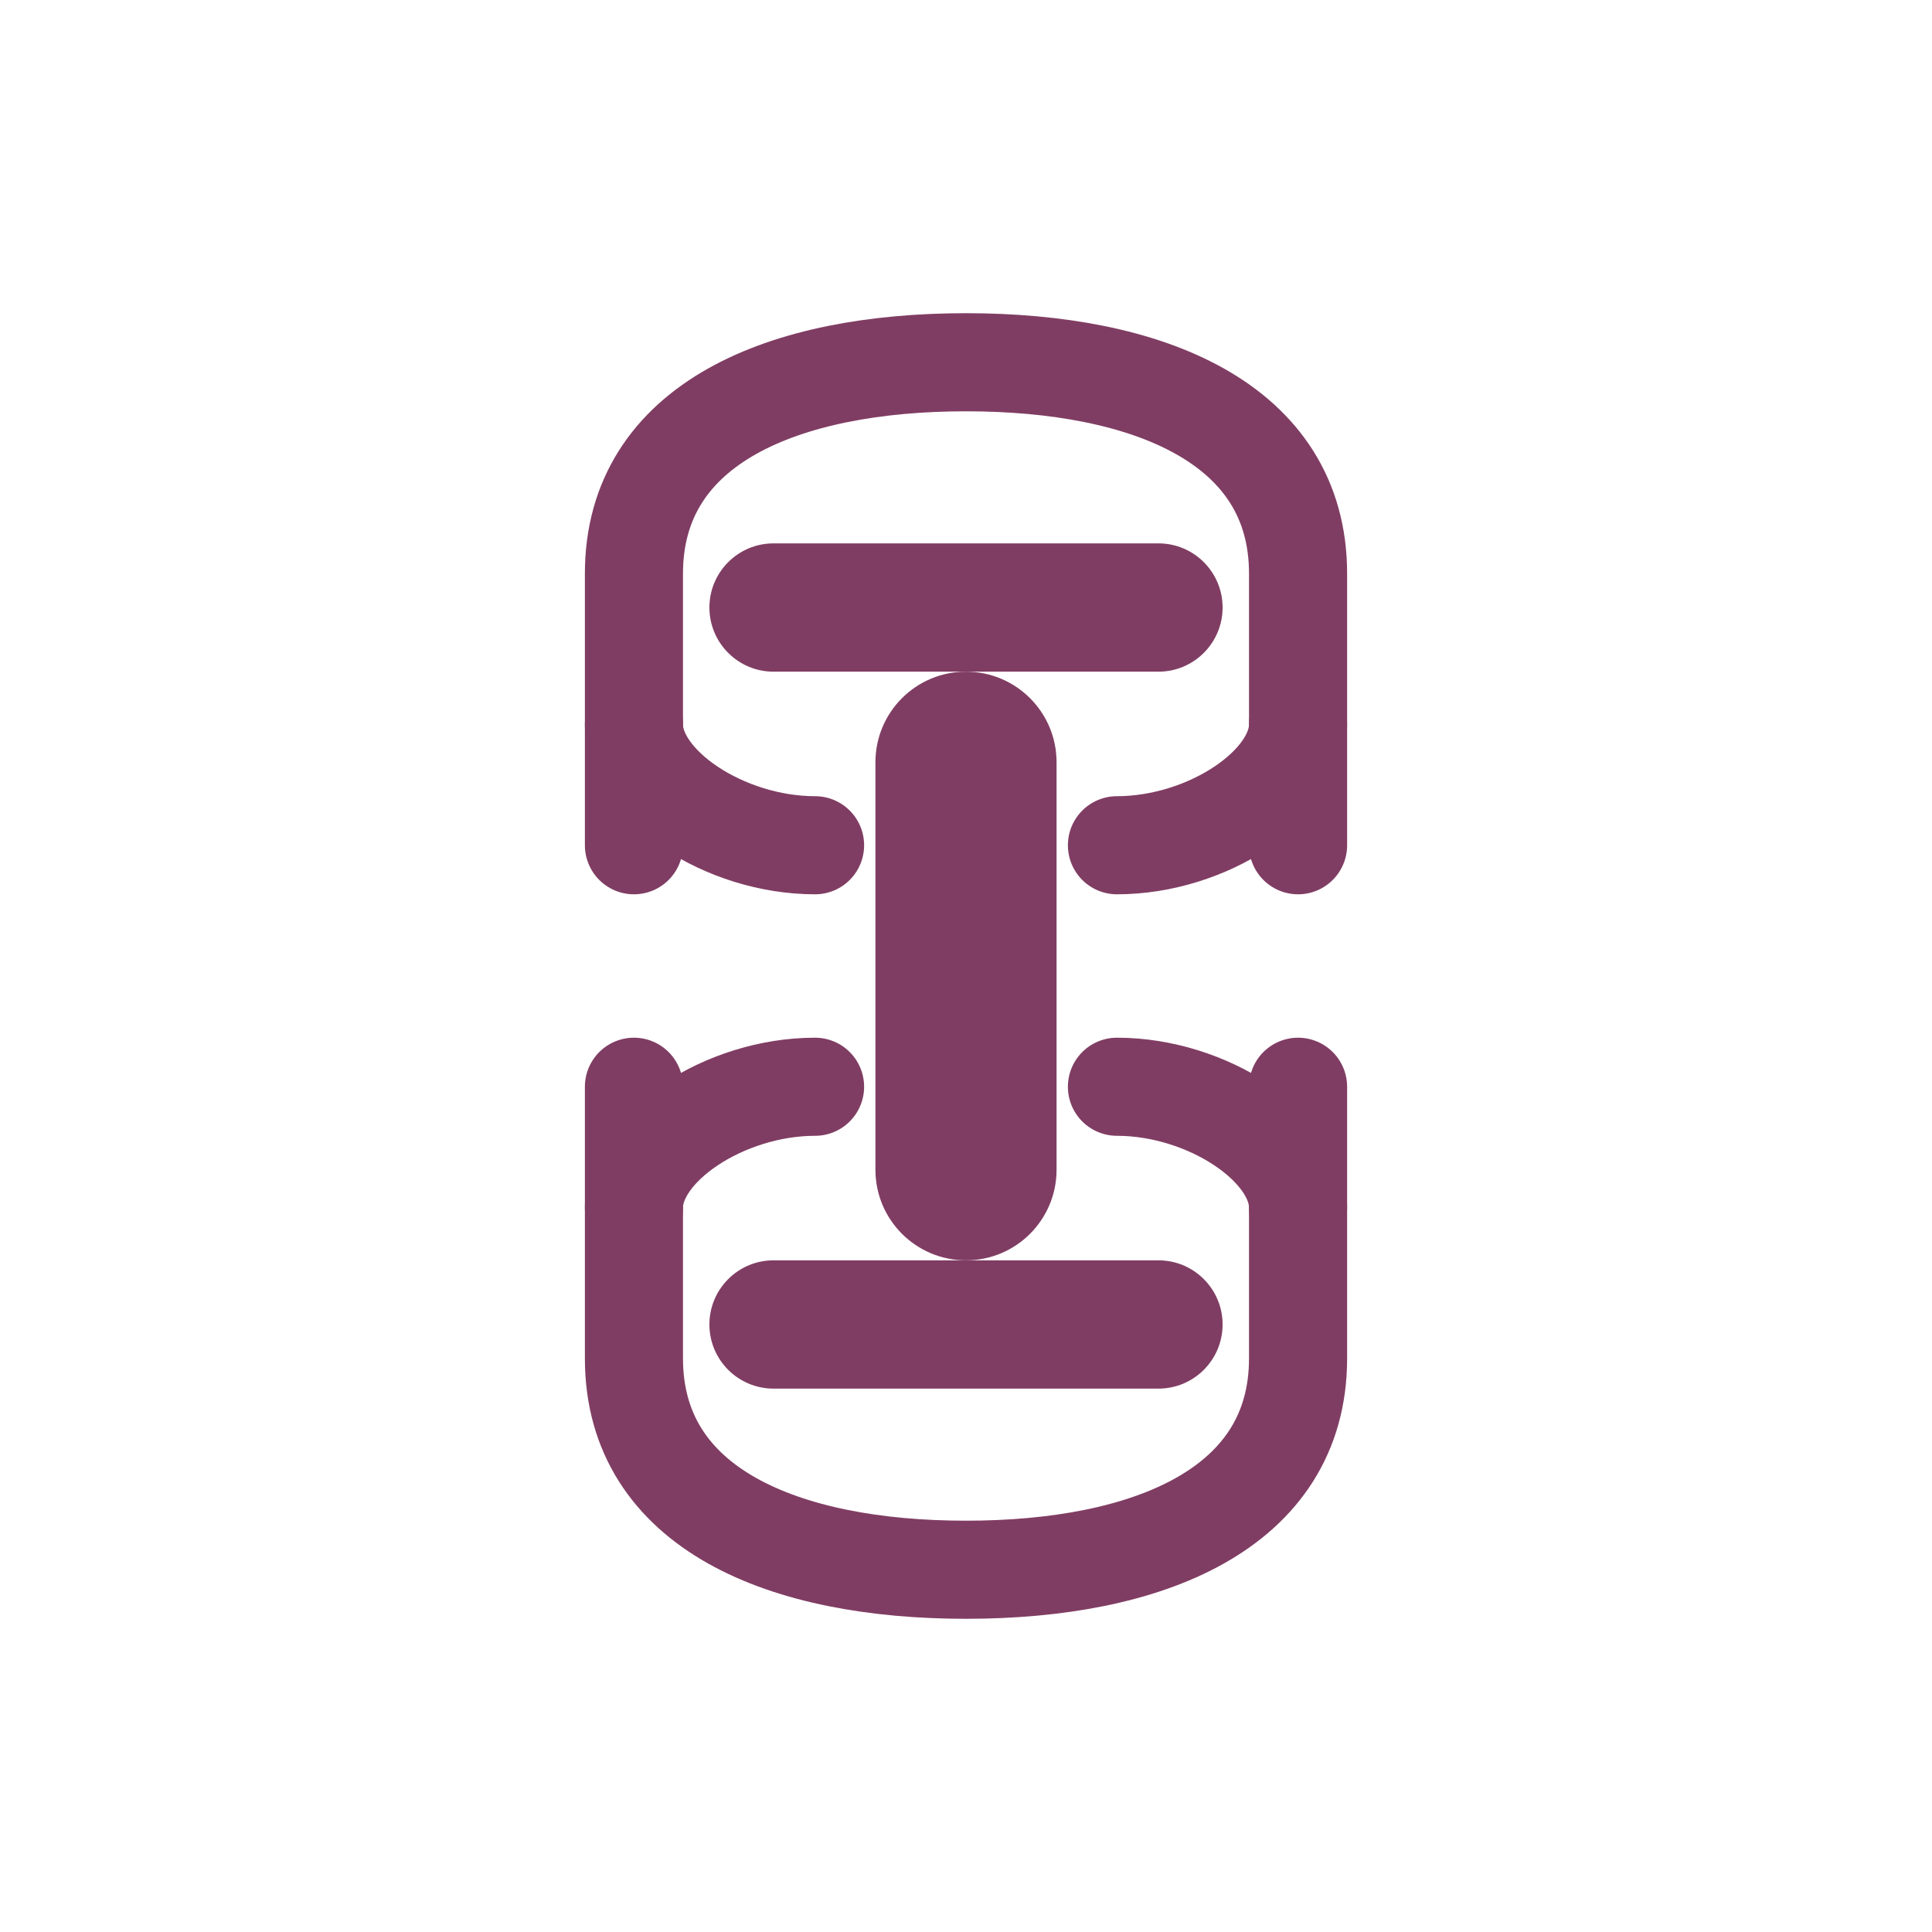
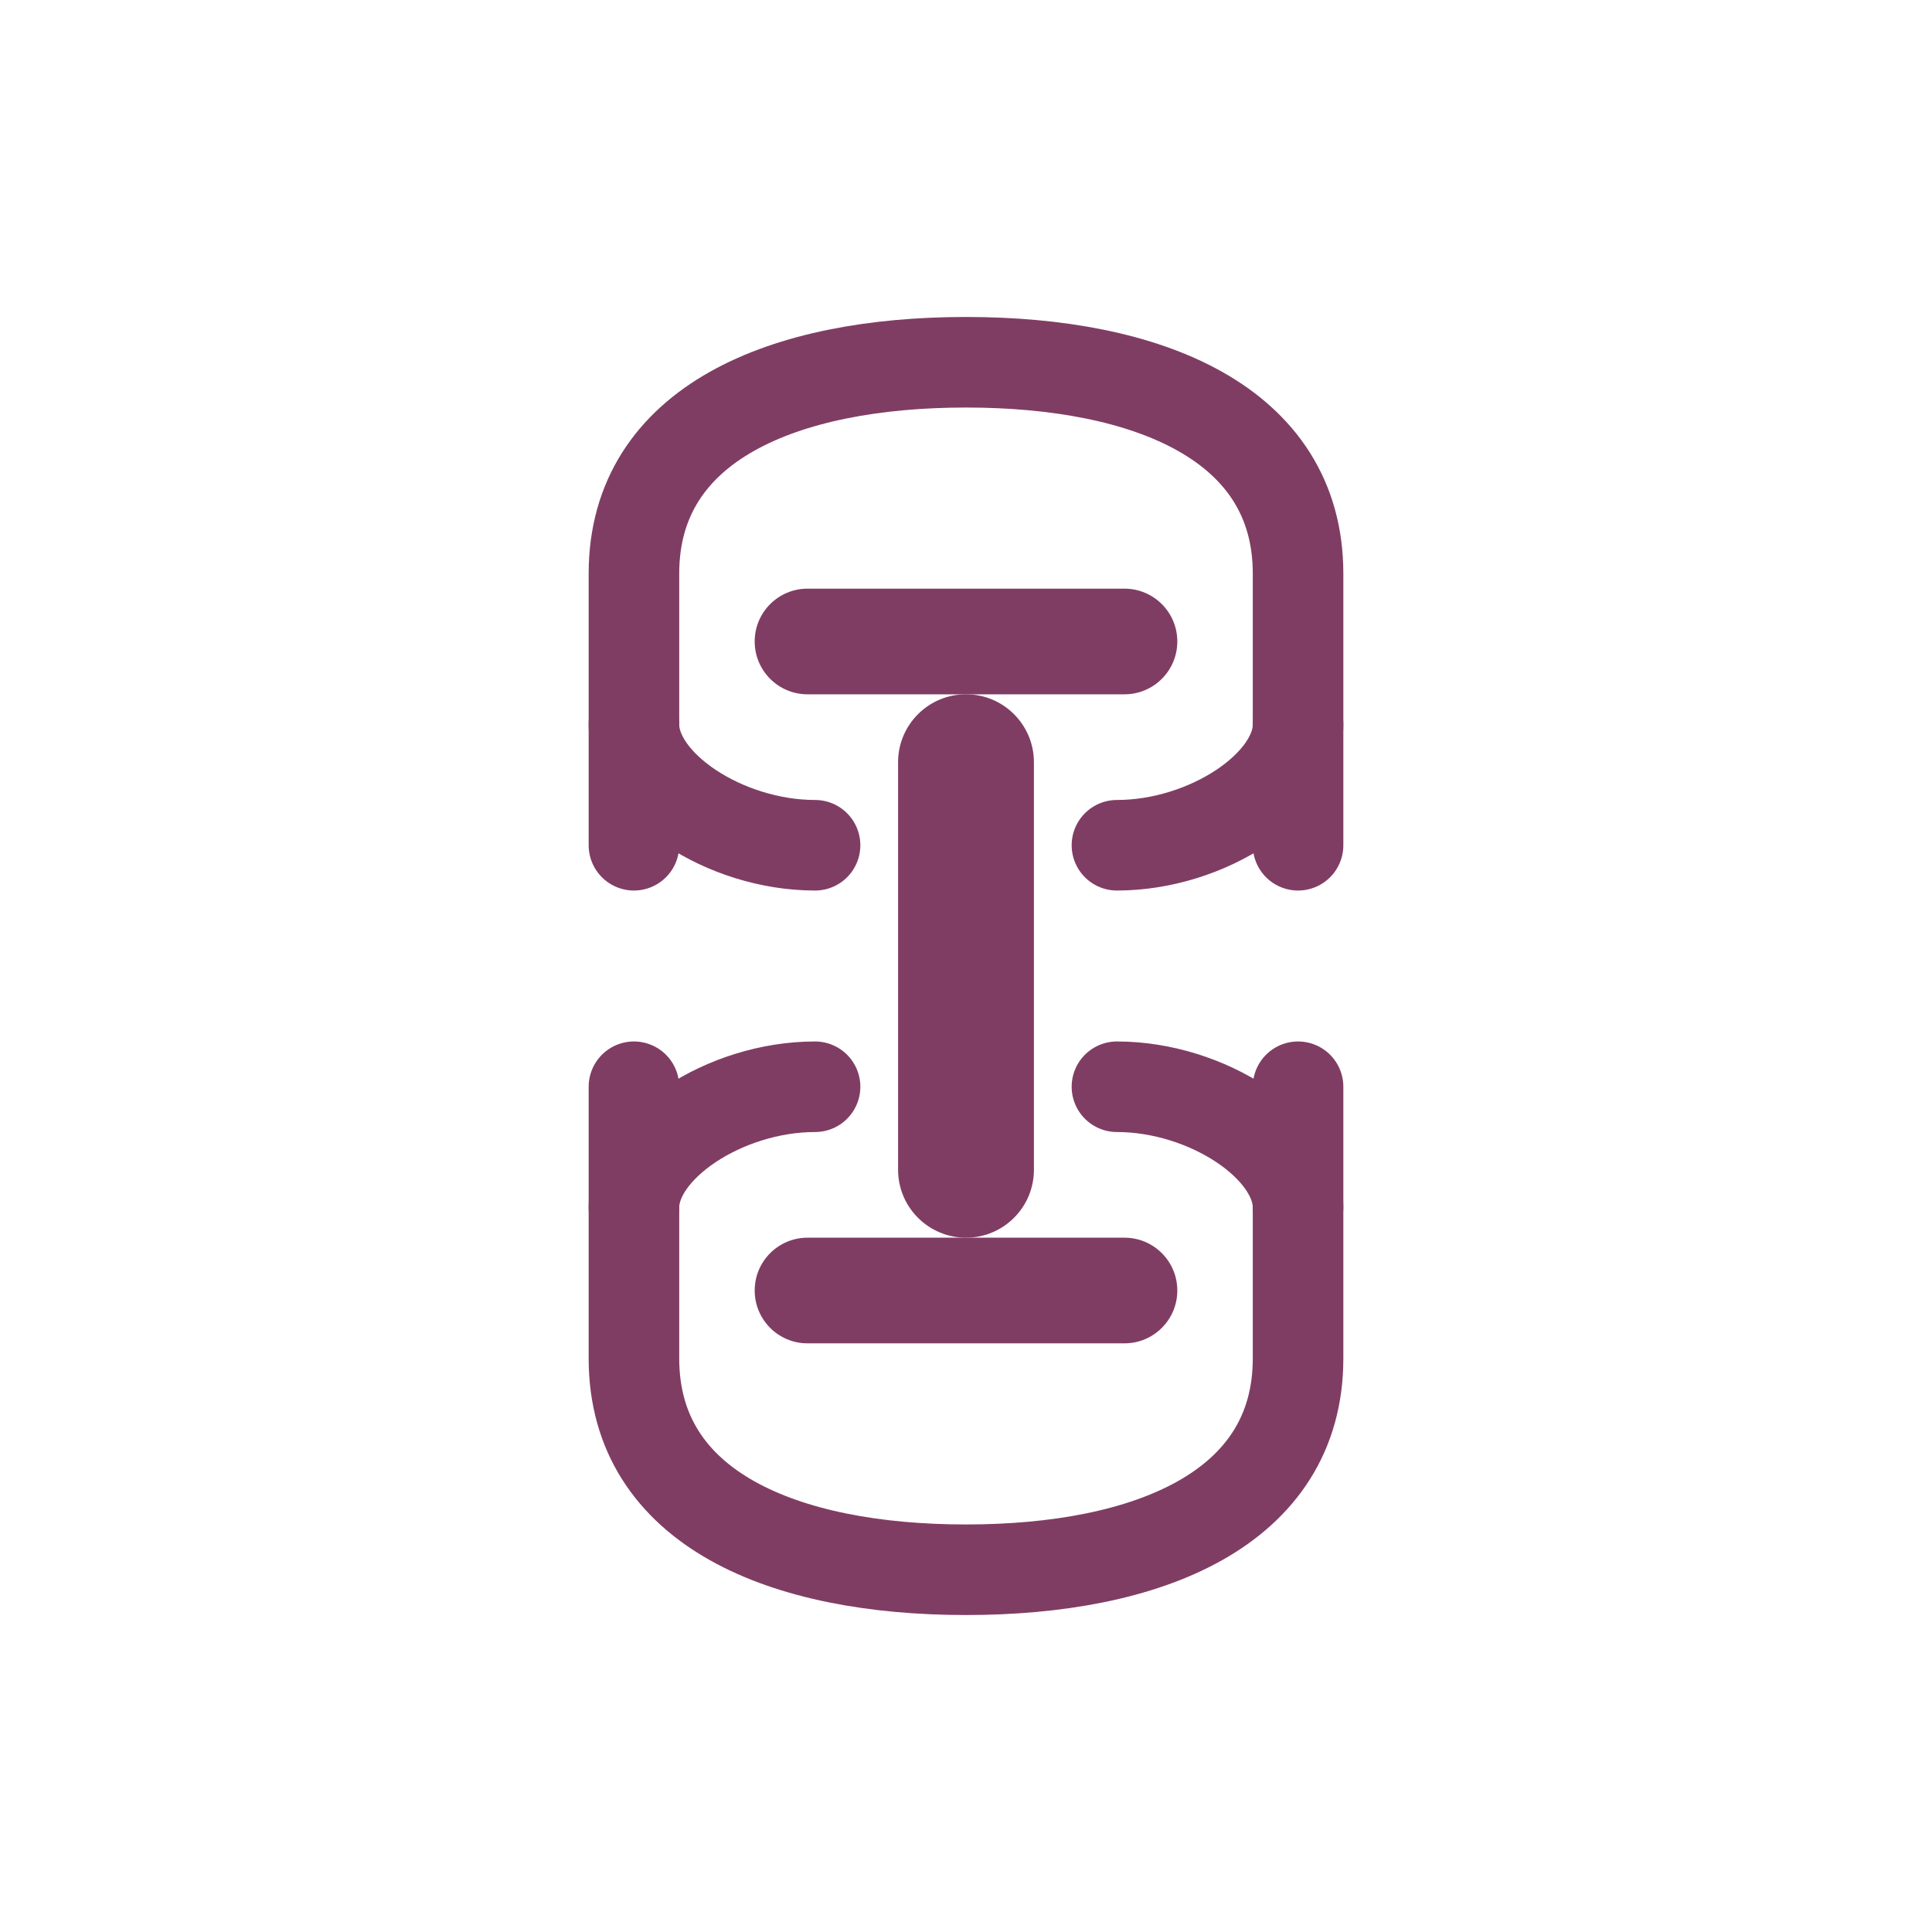
<svg xmlns="http://www.w3.org/2000/svg" viewBox="0 0 1024 1024" width="1024" height="1024">
  <g transform="translate(112, 112) scale(8)">
-     <g stroke="#803D63" stroke-width="6.5" stroke-linecap="round" stroke-linejoin="round" fill="none">
+     <g stroke="#803D63" stroke-width="6" stroke-linecap="round" stroke-linejoin="round" fill="none">
      <path d="M 28 42 L 28 24 C 28 14 38 10 50 10 C 62 10 72 14 72 24 L 72 42" />
      <path d="M 28 58 L 28 76 C 28 86 38 90 50 90 C 62 90 72 86 72 76 L 72 58" />
      <path d="M 28 34 C 28 38 34 42 40 42" />
      <path d="M 72 34 C 72 38 66 42 60 42" />
      <path d="M 28 66 C 28 62 34 58 40 58" />
      <path d="M 72 66 C 72 62 66 58 60 58" />
    </g>
    <g fill="#803D63">
-       <rect x="33" y="22" width="34" height="8.5" rx="4.25" />
-       <rect x="44" y="30.5" width="12" height="39" rx="6" />
-       <rect x="33" y="69.5" width="34" height="8.5" rx="4.25" />
+       <rect x="36" y="25" width="28" height="7" rx="3.5" />
+       <rect x="45.5" y="32" width="9" height="36" rx="4.5" />
+       <rect x="36" y="68" width="28" height="7" rx="3.5" />
    </g>
  </g>
</svg>
